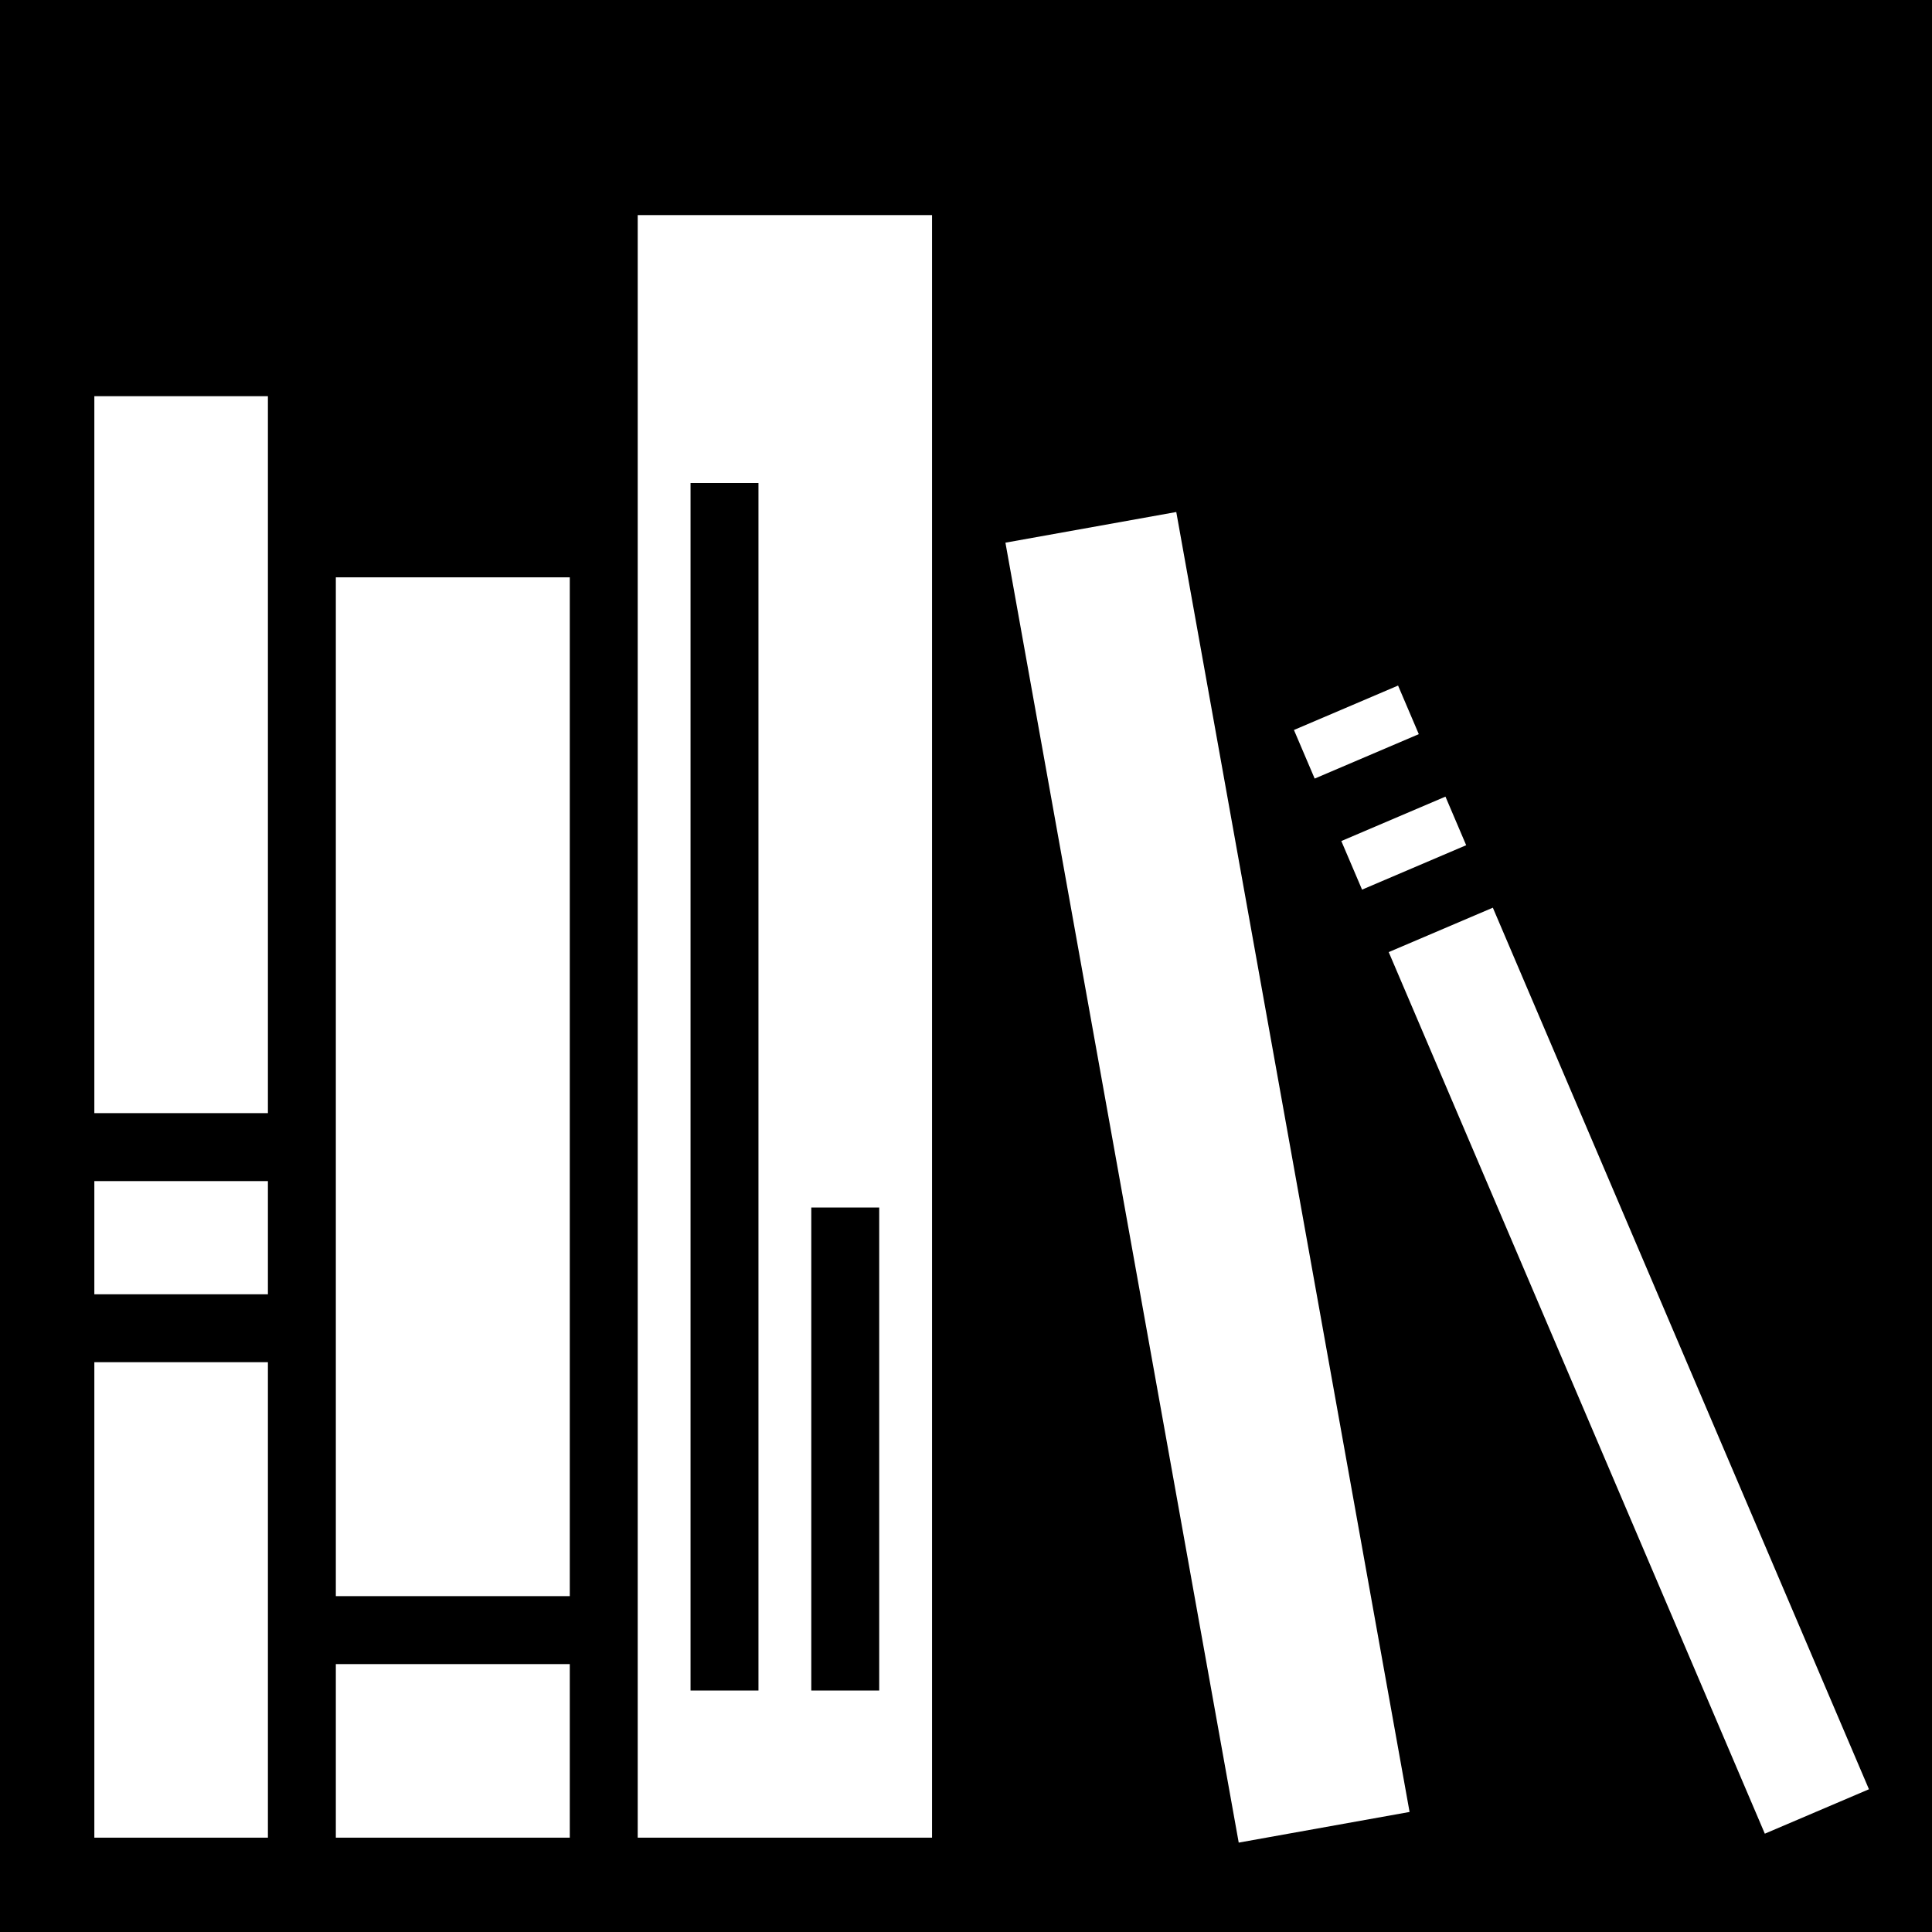
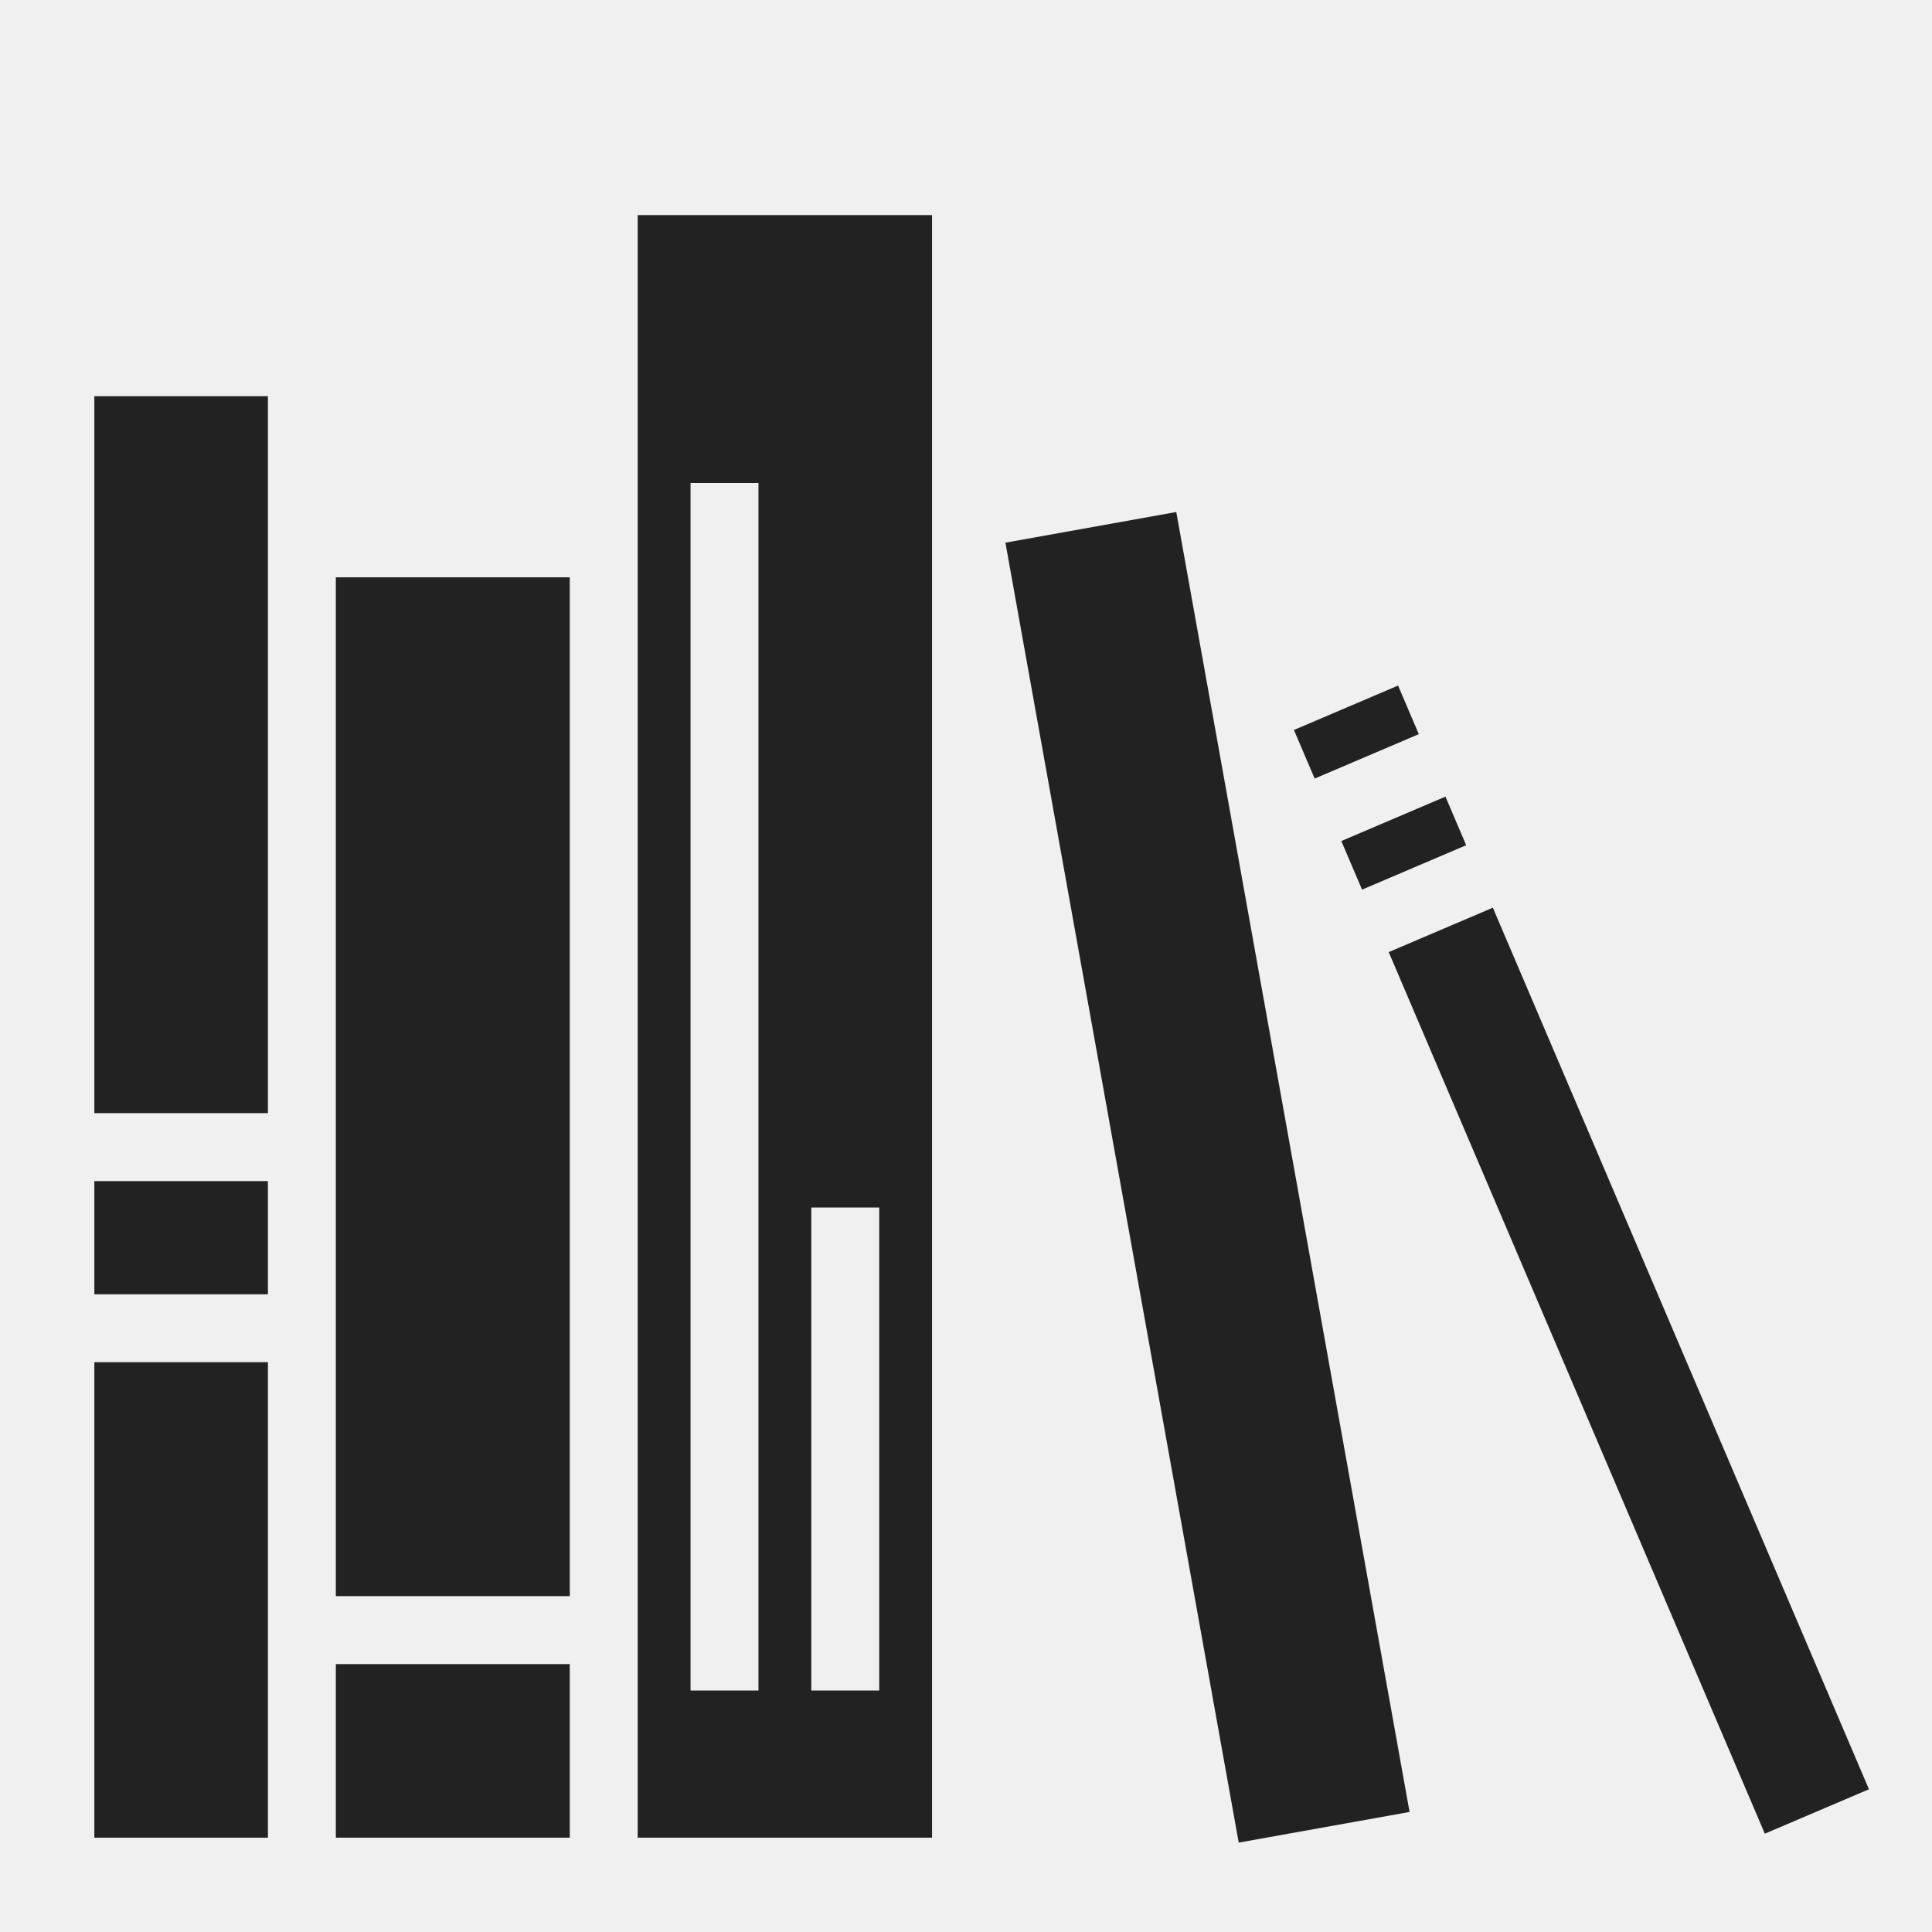
<svg xmlns="http://www.w3.org/2000/svg" style="height: 512px; width: 512px;" viewBox="0 0 512 512">
-   <path d="M0 0h512v512H0z" fill="#000000" fill-opacity="1" />
  <g class="" style="" transform="translate(0,0)">
-     <path d="M169 57v430h78V57h-78zM25 105v190h46V105H25zm158 23h18v320h-18V128zm128.725 7.69-45.276 8.124 61.825 344.497 45.276-8.124-61.825-344.497zM89 153v270h62V153H89zm281.502 28.68-27.594 11.773 5.494 12.877 27.594-11.773-5.494-12.877zm12.56 29.433-27.597 11.772 5.494 12.877 27.593-11.772-5.492-12.877zm12.555 29.434-27.594 11.77 99.674 233.628 27.594-11.773-99.673-233.625zM25 313v30h46v-30H25zm190 7h18v128h-18V320zM25 361v126h46V361H25zm64 80v46h62v-46H89z" fill="#fff" fill-opacity="1" />
+     <path d="M169 57v430h78V57h-78zM25 105v190h46V105H25zm158 23h18v320h-18V128zm128.725 7.69-45.276 8.124 61.825 344.497 45.276-8.124-61.825-344.497zM89 153v270h62V153H89zm281.502 28.68-27.594 11.773 5.494 12.877 27.594-11.773-5.494-12.877zm12.56 29.433-27.597 11.772 5.494 12.877 27.593-11.772-5.492-12.877zm12.555 29.434-27.594 11.77 99.674 233.628 27.594-11.773-99.673-233.625zM25 313v30h46v-30H25zm190 7h18v128h-18V320zM25 361v126h46V361H25zm64 80v46h62v-46H89z" fill="#222222" fill-opacity="1" />
  </g>
</svg>
